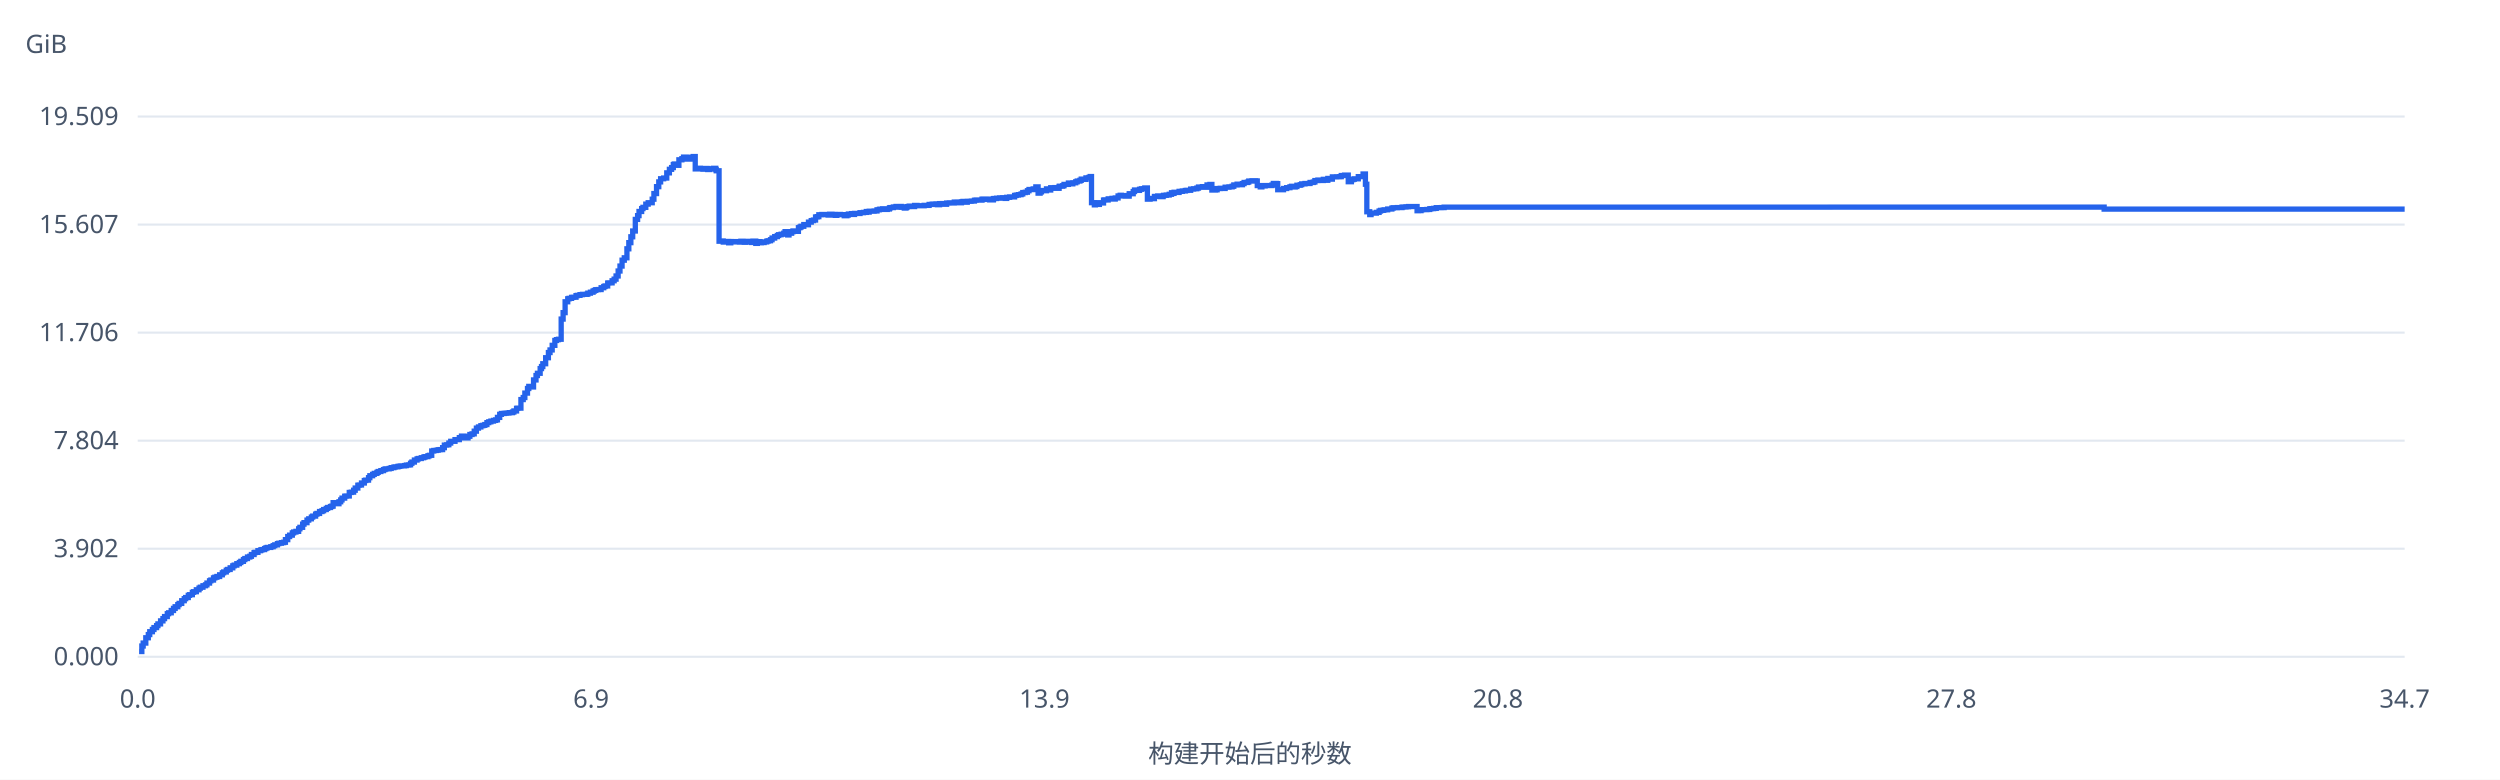
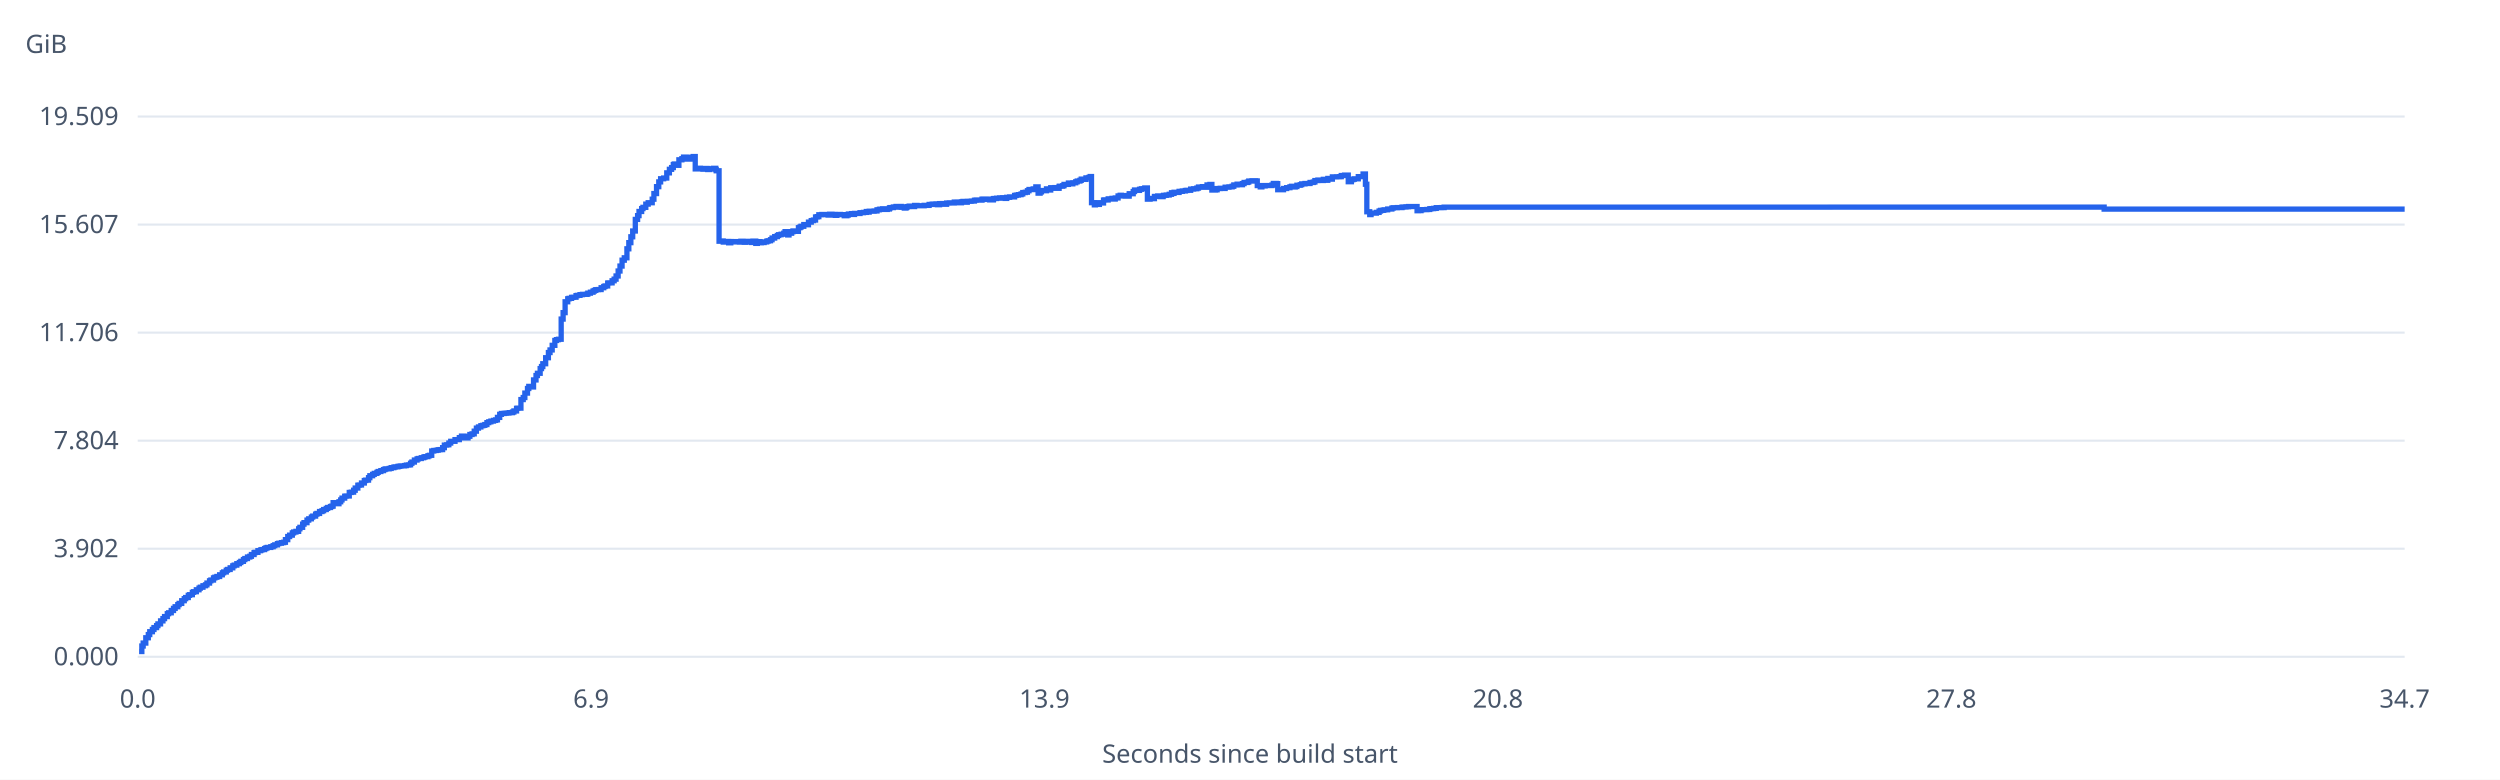
- <svg xmlns="http://www.w3.org/2000/svg" viewBox="0 0 1180 368" role="img" aria-label="各版本合计 RSS 曲线">
+ <svg xmlns="http://www.w3.org/2000/svg" viewBox="0 0 1180 368" role="img" aria-label="Combined RSS curves by version">
  <style>text{font:12px system-ui;fill:#475569}</style>
  <rect width="1180" height="368" fill="white" />
  <text x="12" y="25">GiB</text>
  <path d="M65 310H1135" stroke="#e2e8f0" />
  <text x="56" y="314" text-anchor="end">0.000</text>
  <text x="65" y="334" text-anchor="middle">0.0</text>
  <path d="M65 259H1135" stroke="#e2e8f0" />
  <text x="56" y="263" text-anchor="end">3.902</text>
  <text x="279" y="334" text-anchor="middle">6.9</text>
  <path d="M65 208H1135" stroke="#e2e8f0" />
  <text x="56" y="212" text-anchor="end">7.804</text>
  <text x="493" y="334" text-anchor="middle">13.9</text>
  <path d="M65 157H1135" stroke="#e2e8f0" />
  <text x="56" y="161" text-anchor="end">11.706</text>
  <text x="707" y="334" text-anchor="middle">20.8</text>
  <path d="M65 106H1135" stroke="#e2e8f0" />
  <text x="56" y="110" text-anchor="end">15.607</text>
  <text x="921" y="334" text-anchor="middle">27.8</text>
  <path d="M65 55H1135" stroke="#e2e8f0" />
  <text x="56" y="59" text-anchor="end">19.509</text>
  <text x="1135" y="334" text-anchor="middle">34.7</text>
  <polyline fill="none" stroke="#2563eb" stroke-width="2.5" points="65.654,307.521 65.654,307.521 66.947,307.521 66.947,304.923 67.575,304.923 67.575,303.529 68.814,303.529 68.814,301.024 69.999,301.024 69.999,299.516 70.68,299.516 70.68,298.169 71.932,298.169 71.932,297.11 72.669,297.11 72.669,296.217 73.911,296.217 73.911,295.289 74.544,295.289 74.544,294.472 75.791,294.472 75.791,293.058 76.907,293.058 76.907,291.991 77.668,291.991 77.668,291.017 78.961,291.017 78.961,289.665 79.588,289.665 79.588,289.24 80.825,289.24 80.825,288.15 81.898,288.15 81.898,287.164 82.681,287.164 82.681,286.386 83.922,286.386 83.922,285.376 84.542,285.376 84.542,284.798 85.771,284.798 85.771,283.537 86.962,283.537 86.962,282.58 87.631,282.58 87.631,282.036 88.866,282.036 88.866,280.993 89.486,280.993 89.486,280.693 90.79,280.693 90.79,279.572 91.412,279.572 91.412,279.286 92.67,279.286 92.67,278.375 93.936,278.375 93.936,277.594 94.556,277.594 94.556,277.165 95.802,277.165 95.802,276.47 96.996,276.47 96.996,276.046 97.676,276.046 97.676,275.205 98.904,275.205 98.904,274.148 99.524,274.148 99.524,273.78 100.775,273.78 100.775,272.767 101.415,272.767 101.415,272.452 102.388,272.452 102.388,272.1 103.668,272.1 103.668,271.309 104.935,271.309 104.935,270.374 105.563,270.374 105.563,269.965 106.805,269.965 106.805,269.135 107.407,269.135 107.407,268.783 108.636,268.783 108.636,268.017 109.877,268.017 109.877,267.081 110.542,267.081 110.542,266.737 111.783,266.737 111.783,266.056 112.978,266.056 112.978,265.501 113.672,265.501 113.672,264.954 114.904,264.954 114.904,264.117 115.57,264.117 115.57,263.626 116.808,263.626 116.808,262.913 117.916,262.913 117.916,262.559 118.67,262.559 118.67,261.736 119.927,261.736 119.927,260.853 120.391,260.853 120.391,260.706 121.746,260.706 121.746,259.921 122.987,259.921 122.987,259.596 123.606,259.596 123.606,259.402 124.876,259.402 124.876,258.932 125.505,258.932 125.505,258.603 126.148,258.603 126.148,258.387 127.804,258.387 127.804,258.055 128.928,258.055 128.928,257.57 129.687,257.57 129.687,257.172 130.948,257.172 130.948,256.6 131.6,256.6 131.6,256.405 132.858,256.405 132.858,256.12 133.885,256.12 133.885,255.935 134.718,255.935 134.718,254.707 135.818,254.707 135.818,253.245 136.705,253.245 136.705,252.592 137.968,252.592 137.968,251.52 138.598,251.52 138.598,251.109 139.688,251.109 139.688,250.797 140.955,250.797 140.955,249.598 141.559,249.598 141.559,248.891 142.842,248.891 142.842,247.395 143.493,247.395 143.493,246.696 144.899,246.696 144.899,245.49 145.723,245.49 145.723,244.884 146.972,244.884 146.972,244.06 147.607,244.06 147.607,243.601 148.968,243.601 148.968,242.681 149.589,242.681 149.589,242.343 150.828,242.343 150.828,241.448 151.986,241.448 151.986,241.071 152.748,241.071 152.748,240.5 153.997,240.5 153.997,239.949 154.676,239.949 154.676,239.536 155.974,239.536 155.974,239.083 156.597,239.083 156.597,238.892 157.234,238.892 157.234,237.26 158.867,237.26 158.867,237.758 159.986,237.758 159.986,236.84 160.809,236.84 160.809,235.967 161.429,235.967 161.429,235.113 162.698,235.113 162.698,234.21 163.365,234.21 163.365,234.105 164.852,234.105 164.852,232.442 165.778,232.442 165.778,232.287 166.91,232.287 166.91,231.391 167.656,231.391 167.656,230.353 168.901,230.353 168.901,229.034 169.542,229.034 169.542,228.919 170.625,228.919 170.625,227.976 171.962,227.976 171.962,226.814 172.631,226.814 172.631,226.616 173.944,226.616 173.944,225.467 174.569,225.467 174.569,224.544 175.877,224.544 175.877,223.911 176.653,223.911 176.653,223.436 177.908,223.436 177.908,222.958 178.504,222.958 178.504,222.55 179.764,222.55 179.764,222.137 181,222.137 181,221.648 181.67,221.648 181.67,221.423 182.142,221.423 182.142,221.291 183.692,221.291 183.692,221.1 184.636,221.1 184.636,220.733 185.907,220.733 185.907,220.475 186.536,220.475 186.536,220.345 187.819,220.345 187.819,220.133 188.43,220.133 188.43,220.018 189.213,220.018 189.213,219.898 190.97,219.898 190.97,219.757 191.802,219.757 191.802,219.51 192.979,219.51 192.979,219.389 193.788,219.389 193.788,218.654 194.411,218.654 194.411,218.092 195.596,218.092 195.596,217.138 196.858,217.138 196.858,216.609 197.479,216.609 197.479,216.411 198.851,216.411 198.851,216.043 199.959,216.043 199.959,215.777 200.579,215.777 200.579,215.535 201.992,215.535 201.992,215.116 202.694,215.116 202.694,214.901 203.772,214.901 203.772,212.87 204.751,212.87 204.751,212.624 205.918,212.624 205.918,212.506 206.811,212.506 206.811,212.281 207.74,212.281 207.74,212.209 208.912,212.209 208.912,211.302 209.733,211.302 209.733,210.085 210.846,210.085 210.846,209.922 211.85,209.922 211.85,209.112 212.744,209.112 212.744,208.301 213.212,208.301 213.212,208.3 214.761,208.3 214.761,207.507 215.878,207.507 215.878,207.495 216.799,207.495 216.799,206.567 217.813,206.567 217.813,205.842 218.95,205.842 218.95,206.696 219.081,206.696 219.081,206.695 220.92,206.695 220.92,205.921 221.779,205.921 221.779,205.092 222.812,205.092 222.812,204.778 223.832,204.778 223.832,203.511 224.854,203.511 224.854,202.071 225.833,202.071 225.833,201.525 226.975,201.525 226.975,200.935 227.897,200.935 227.897,200.747 228.836,200.747 228.836,200.384 229.826,200.384 229.826,199.482 230.683,199.482 230.683,199.101 231.699,199.101 231.699,198.753 232.935,198.753 232.935,198.418 233.946,198.418 233.946,198.175 234.793,198.175 234.793,197.01 235.861,197.01 235.861,195.571 236.672,195.571 236.672,195.163 237.967,195.163 237.967,195.06 238.875,195.06 238.875,194.972 239.88,194.972 239.88,194.886 240.499,194.886 240.499,194.772 241.895,194.772 241.895,194.469 242.564,194.469 242.564,193.962 243.82,193.962 243.82,192.721 244.395,192.721 244.395,192.641 245.878,192.641 245.878,188.598 246.959,188.598 246.959,187.631 247.728,187.631 247.728,185.538 248.971,185.538 248.971,183.371 249.584,183.371 249.584,182.376 250.041,182.376 250.041,182.652 251.834,182.652 251.834,179.331 252.997,179.331 252.997,177.253 253.668,177.253 253.668,176.193 254.954,176.193 254.954,173.973 255.584,173.973 255.584,173.015 256.205,173.015 256.205,171.68 257.548,171.68 257.548,168.846 258.844,168.846 258.844,166.401 259.612,166.401 259.612,165.17 260.637,165.17 260.637,163 261.886,163 261.886,160.696 262.661,160.696 262.661,160.314 263.589,160.314 263.589,160.128 264.875,160.128 264.875,150.607 265.792,150.607 265.792,147.565 266.732,147.565 266.732,142.438 267.968,142.438 267.968,141.034 268.59,141.034 268.59,140.826 269.786,140.826 269.786,140.356 270.521,140.356 270.521,140.283 271.884,140.283 271.884,139.539 272.506,139.539 272.506,139.409 273.75,139.409 273.75,139.071 274.923,139.071 274.923,138.926 276.821,138.926 276.821,138.848 277.442,138.848 277.442,138.371 278.681,138.371 278.681,137.914 279.916,137.914 279.916,137.362 280.537,137.362 280.537,137.07 281.211,137.07 281.211,136.735 282.399,136.735 282.399,136.665 283.731,136.665 283.731,135.812 284.97,135.812 284.97,135.238 285.59,135.238 285.59,134.964 286.826,134.964 286.826,133.584 287.374,133.584 287.374,133.516 288.912,133.516 288.912,132.524 289.871,132.524 289.871,131.757 290.783,131.757 290.783,130.261 291.762,130.261 291.762,127.92 292.633,127.92 292.633,125.582 293.616,125.582 293.616,122.811 294.659,122.811 294.659,121.679 295.908,121.679 295.908,117.44 296.802,117.44 296.802,114.529 297.766,114.529 297.766,111.765 298.632,111.765 298.632,109.037 299.864,109.037 299.864,103.564 300.945,103.564 300.945,101.776 301.612,101.776 301.612,99.816 302.851,99.816 302.851,98.462 303.474,98.462 303.474,97.862 304.817,97.862 304.817,96.348 305.943,96.348 305.943,95.689 307.844,95.689 307.844,94.018 308.643,94.018 308.643,91.355 309.884,91.355 309.884,88.106 310.94,88.106 310.94,85.854 311.811,85.854 311.811,84.374 313.24,84.374 313.24,84.03 314.709,84.03 314.709,81.592 315.95,81.592 315.95,79.917 316.994,79.917 316.994,79.096 317.807,79.096 317.807,77.703 318.246,77.703 318.246,77.412 319.413,77.412 319.413,78.026 320.438,78.026 320.438,75.427 321.845,75.427 321.845,74.901 322.62,74.901 322.62,74.147 323.866,74.147 323.866,74.635 324.293,74.635 324.293,75.09 325.637,75.09 325.637,74.495 326.034,74.495 326.034,74.2 327.187,74.2 327.187,73.889 328.148,73.889 328.148,79.723 329.342,79.723 329.342,79.408 330.607,79.408 330.607,79.671 331.791,79.671 331.791,79.864 332.262,79.864 332.262,79.513 333.662,79.513 333.662,79.564 334.026,79.564 334.026,80.017 335.075,80.017 335.075,79.667 336.75,79.667 336.75,79.439 337.845,79.439 337.845,80.046 338.055,80.046 338.055,80.602 339.395,80.602 339.395,113.858 340.805,113.858 340.805,113.743 341.366,113.743 341.366,114.253 342.267,114.253 342.267,113.966 343.924,113.966 343.924,114.608 344.929,114.608 344.929,114.007 345.196,114.007 345.196,114.184 346.203,114.184 346.203,114.033 347.476,114.033 347.476,114.135 348.909,114.135 348.909,114.273 349.685,114.273 349.685,113.859 350.752,113.859 350.752,114.087 351.294,114.087 351.294,114.359 352.069,114.359 352.069,113.914 353.443,113.914 353.443,114.123 354.729,114.123 354.729,114.439 355.395,114.439 355.395,113.803 356.732,113.803 356.732,114.879 357.477,114.879 357.477,114.054 358.709,114.054 358.709,114.597 359.33,114.597 359.33,114.478 360.664,114.478 360.664,114.186 361.89,114.186 361.89,113.838 362.536,113.838 362.536,113.634 363.671,113.634 363.671,113.148 364.416,113.148 364.416,112.363 365.658,112.363 365.658,111.676 366.9,111.676 366.9,111.141 367.522,111.141 367.522,110.788 368.689,110.788 368.689,110.547 369.931,110.547 369.931,110.078 370.552,110.078 370.552,109.347 371.794,109.347 371.794,110.894 372.416,110.894 372.416,110.07 373.658,110.07 373.658,109.378 374.277,109.378 374.277,109.009 375.59,109.009 375.59,109.2 376.853,109.2 376.853,107.482 377.584,107.482 377.584,107.178 378.096,107.178 378.096,106.802 379.393,106.802 379.393,105.993 380.014,105.993 380.014,106.079 381.591,106.079 381.591,104.845 382.911,104.845 382.911,104.133 383.92,104.133 383.92,103.859 384.94,103.859 384.94,102.419 385.715,102.419 385.715,102.261 386.489,102.261 386.489,101.366 387.91,101.366 387.91,101.236 388.386,101.236 388.386,101.236 389.272,101.236 389.272,101.278 390.822,101.278 390.822,101.519 391.551,101.519 391.551,101.1 392.688,101.1 392.688,101.521 393.547,101.521 393.547,101.193 394.267,101.193 394.267,101.646 395.003,101.646 395.003,101.226 396.7,101.226 396.7,101.313 397.981,101.313 397.981,101.332 398.485,101.332 398.485,101.818 399.751,101.818 399.751,101.489 400.431,101.489 400.431,101.021 401.93,101.021 401.93,100.826 402.685,100.826 402.685,101.219 403.335,101.219 403.335,100.724 404.765,100.724 404.765,100.761 405.926,100.761 405.926,100.39 406.214,100.39 406.214,100.39 407.557,100.39 407.557,100.248 408.897,100.248 408.897,99.838 409.569,99.838 409.569,100.114 410.247,100.114 410.247,99.692 412.58,99.692 412.58,99.574 413.953,99.574 413.953,99.03 414.991,99.03 414.991,98.864 415.328,98.864 415.328,98.724 416.611,98.724 416.611,98.546 417.362,98.546 417.362,98.847 418.789,98.847 418.789,98.638 419.818,98.638 419.818,98.121 420.221,98.121 420.221,97.982 421.657,97.982 421.657,97.694 422.91,97.694 422.91,97.451 423.541,97.451 423.541,97.774 424.919,97.774 424.919,97.44 425.412,97.44 425.412,97.84 426.818,97.84 426.818,98.205 427.612,98.205 427.612,97.918 428.052,97.918 428.052,97.518 429.116,97.518 429.116,97.286 430.865,97.286 430.865,97.496 431.685,97.496 431.685,96.964 432.846,96.964 432.846,97.104 433.095,97.104 433.095,97.104 434.713,97.104 434.713,97.113 435.131,97.113 435.131,97.112 436.202,97.112 436.202,96.924 437.836,96.924 437.836,96.945 438.544,96.945 438.544,96.496 439.967,96.496 439.967,96.347 440.456,96.347 440.456,96.31 441.789,96.31 441.789,96.225 442.475,96.225 442.475,96.626 443.472,96.626 443.472,96.104 444.792,96.104 444.792,96.078 445.539,96.078 445.539,96.409 446.803,96.409 446.803,95.832 447.731,95.832 447.731,95.819 448.139,95.819 448.139,95.735 449.753,95.735 449.753,95.8 450.415,95.8 450.415,95.382 451.774,95.382 451.774,95.35 452.44,95.35 452.44,95.703 453.815,95.703 453.815,95.242 454.514,95.242 454.514,95.071 455.896,95.071 455.896,95.443 456.553,95.443 456.553,95.009 457.931,95.009 457.931,94.974 458.571,94.974 458.571,94.887 459.941,94.887 459.941,94.51 460.752,94.51 460.752,94.399 462.867,94.399 462.867,94.451 463.516,94.451 463.516,93.992 464.14,93.992 464.14,93.952 465.461,93.952 465.461,94.134 466.724,94.134 466.724,93.98 467.136,93.98 467.136,94.347 468.881,94.347 468.881,93.785 469.16,93.785 469.16,93.698 470.378,93.698 470.378,93.539 471.818,93.539 471.818,93.386 472.298,93.386 472.298,93.385 473.27,93.385 473.27,93.316 474.394,93.316 474.394,93.655 475.169,93.655 475.169,93.134 476.569,93.134 476.569,92.937 477.224,92.937 477.224,92.937 478.893,92.937 478.893,92.246 479.668,92.246 479.668,92.075 480.694,92.075 480.694,91.874 481.952,91.874 481.952,91.544 482.749,91.544 482.749,90.888 483.946,90.888 483.946,90.724 484.942,90.724 484.942,90.024 485.689,90.024 485.689,89.446 486.966,89.446 486.966,89.484 487.648,89.484 487.648,89.162 488.909,89.162 488.909,88.206 489.978,88.206 489.978,91.164 490.933,91.164 490.933,90.585 491.565,90.585 491.565,89.922 492.96,89.922 492.96,90.018 493.94,90.018 493.94,89.146 494.562,89.146 494.562,89.679 495.936,89.679 495.936,88.604 496.558,88.604 496.558,88.604 497.898,88.604 497.898,88.541 498.204,88.541 498.204,88.883 499.895,88.883 499.895,87.973 500.125,87.973 500.125,87.89 501.581,87.89 501.581,87.66 502.217,87.66 502.217,87.045 503.676,87.045 503.676,87.024 504.288,87.024 504.288,86.391 505.7,86.391 505.7,86.769 506.372,86.769 506.372,86.267 507.746,86.267 507.746,85.811 508.459,85.811 508.459,85.444 509.717,85.444 509.717,85.108 510.341,85.108 510.341,84.544 511.924,84.544 511.924,84.668 512.566,84.668 512.566,83.956 513.945,83.956 513.945,83.744 514.561,83.744 514.561,83.326 515.191,83.326 515.191,95.66 516.531,95.66 516.531,96.693 517.03,96.693 517.03,96.482 518.916,96.482 518.916,95.677 519.538,95.677 519.538,95.797 520.869,95.797 520.869,94.425 521.451,94.425 521.451,94.325 522.292,94.325 522.292,94.379 523.067,94.379 523.067,93.856 524.865,93.856 524.865,93.626 525.639,93.626 525.639,93.945 526.399,93.945 526.399,93.428 527.733,93.428 527.733,92.489 528.721,92.489 528.721,92.168 529.275,92.168 529.275,92.302 530.907,92.302 530.907,92.402 531.096,92.402 531.096,92.573 532.968,92.573 532.968,91.76 533.019,91.76 533.019,91.436 534.877,91.436 534.877,90.407 535.49,90.407 535.49,89.678 536.61,89.678 536.61,89.861 537.856,89.861 537.856,89.347 538.742,89.347 538.742,89.096 539.722,89.096 539.722,89.064 540.329,89.064 540.329,88.718 541.563,88.718 541.563,93.999 542.846,93.999 542.846,93.648 543.478,93.648 543.478,93.762 544.895,93.762 544.895,92.73 545.379,92.73 545.379,92.715 546.445,92.715 546.445,92.478 547.849,92.478 547.849,92.818 548.942,92.818 548.942,92.432 549.202,92.432 549.202,92.196 550.47,92.196 550.47,92.042 551.876,92.042 551.876,91.706 552.955,91.706 552.955,90.978 553.375,90.978 553.375,91.284 554.15,91.284 554.15,90.749 555.89,90.749 555.89,90.83 556.525,90.83 556.525,90.326 557.118,90.326 557.118,90.326 558.035,90.326 558.035,90.13 559.47,90.13 559.47,89.906 560.245,89.906 560.245,89.81 561.989,89.81 561.989,89.251 562.372,89.251 562.372,89.251 563.385,89.251 563.385,89.088 564.907,89.088 564.907,88.776 565.681,88.776 565.681,88.281 566.456,88.281 566.456,88.376 567.532,88.376 567.532,88.093 568.307,88.093 568.307,88.384 569.714,88.384 569.714,87.294 570.455,87.294 570.455,87.575 571.089,87.575 571.089,87.058 572.005,87.058 572.005,89.696 573.704,89.696 573.704,89.582 574.479,89.582 574.479,88.998 575.936,88.998 575.936,88.866 576.386,88.866 576.386,88.866 577.487,88.866 577.487,88.949 578.263,88.949 578.263,88.357 580.069,88.357 580.069,88.192 581.576,88.192 581.576,87.913 582.352,87.913 582.352,87.29 583.902,87.29 583.902,86.929 584.524,86.929 584.524,86.929 585.303,86.929 585.303,87.183 586.436,87.183 586.436,86.654 587.213,86.654 587.213,86.127 588.765,86.127 588.765,85.944 589.403,85.944 589.403,85.454 590.948,85.454 590.948,85.313 591.222,85.313 591.222,85.313 592.658,85.313 592.658,85.417 593.433,85.417 593.433,87.586 594.831,87.586 594.831,88.212 595.605,88.212 595.605,87.769 596.188,87.769 596.188,87.769 597.157,87.769 597.157,87.582 598.97,87.582 598.97,87.575 599.039,87.575 599.039,87.575 600.35,87.575 600.35,87.326 601.003,87.326 601.003,86.594 602.416,86.594 602.416,86.688 603.087,86.688 603.087,89.549 605.821,89.549 605.821,88.973 606.145,88.973 606.145,88.973 607.304,88.973 607.304,88.585 608.845,88.585 608.845,88.189 609.622,88.189 609.622,87.924 610.359,87.924 610.359,88.255 611.369,88.255 611.369,88.042 612.144,88.042 612.144,87.432 613.696,87.432 613.696,87.182 614.4,87.182 614.4,86.792 615.945,86.792 615.945,86.613 616.387,86.613 616.387,86.613 617.681,86.613 617.681,86.597 618.342,86.597 618.342,86.124 619.855,86.124 619.855,85.912 620.629,85.912 620.629,85.23 621.33,85.23 621.33,85.23 622.031,85.23 622.031,84.986 623.83,84.986 623.83,85.187 624.605,85.187 624.605,84.647 625.304,84.647 625.304,85.089 626.73,85.089 626.73,84.229 627.373,84.229 627.373,84.554 628.876,84.554 628.876,83.489 629.765,83.489 629.765,83.489 630.841,83.489 630.841,83.436 631.181,83.436 631.181,83.436 632.304,83.436 632.304,83.383 633.079,83.383 633.079,82.857 634.63,82.857 634.63,82.647 635.98,82.647 635.98,82.647 636.379,82.647 636.379,85.771 637.858,85.771 637.858,84.817 638.561,84.817 638.561,84.603 639.237,84.603 639.237,84.405 640.186,84.405 640.186,84.405 641.111,84.405 641.111,83.375 642.297,83.375 642.297,83.375 643.363,83.375 643.363,82.127 644.479,82.127 644.479,86.961 645.142,86.961 645.142,99.954 646.516,99.954 646.516,101.293 647.137,101.293 647.137,100.591 648.941,100.591 648.941,100.591 649.645,100.591 649.645,100.246 650.927,100.246 650.927,99.605 651.626,99.605 651.626,99.291 652.882,99.291 652.882,99.13 653.504,99.13 653.504,99.022 654.98,99.022 654.98,98.667 655.666,98.667 655.666,98.653 656.959,98.653 656.959,98.229 657.588,98.229 657.588,98.051 658.929,98.051 658.929,98.044 659.551,98.044 659.551,97.975 661.757,97.975 661.757,97.747 662.409,97.747 662.409,97.707 663.628,97.707 663.628,97.595 664.848,97.595 664.848,97.483 665.47,97.483 665.47,97.483 667.161,97.483 667.161,97.483 668.859,97.483 668.859,99.466 669.482,99.466 669.482,99.416 670.735,99.416 670.735,99.024 671.416,99.024 671.416,98.959 672.037,98.959 672.037,98.953 673.479,98.953 673.479,98.866 674.795,98.866 674.795,98.58 675.422,98.58 675.422,98.475 676.671,98.475 676.671,98.353 677.904,98.353 677.904,98.024 678.466,98.024 678.466,98.024 679.746,98.024 679.746,98.009 680.377,98.009 680.377,97.976 681.623,97.976 681.623,97.771 682.147,97.771 682.147,97.771 683.028,97.771 683.028,97.771 684.324,97.771 684.324,97.771 685.587,97.771 685.587,97.771 686.226,97.771 686.226,97.771 687.002,97.771 687.002,97.771 688.118,97.771 688.118,97.771 689.212,97.771 689.212,97.771 690.352,97.771 690.352,97.771 691.746,97.771 691.746,97.771 692.521,97.771 692.521,97.771 693.298,97.771 693.298,97.771 694.331,97.771 694.331,97.771 695.108,97.771 695.108,97.771 696.152,97.771 696.152,97.771 697.968,97.771 697.968,97.771 698.678,97.771 698.678,97.771 699.456,97.771 699.456,97.771 700.131,97.771 700.131,97.771 701.543,97.771 701.543,97.771 702.197,97.771 702.197,97.771 703.058,97.771 703.058,97.771 704.136,97.771 704.136,97.771 705.295,97.771 705.295,97.771 706.072,97.771 706.072,97.771 707.196,97.771 707.196,97.771 708.43,97.771 708.43,97.771 709.188,97.771 709.188,97.771 710.375,97.771 710.375,97.771 711.063,97.771 711.063,97.771 712.441,97.771 712.441,97.771 713.16,97.771 713.16,97.771 714.04,97.771 714.04,97.771 715.314,97.771 715.314,97.771 716.521,97.771 716.521,97.771 717.097,97.771 717.097,97.771 718.525,97.771 718.525,97.771 719.306,97.771 719.306,97.771 720.036,97.771 720.036,97.771 721.354,97.771 721.354,97.771 722.79,97.771 722.79,97.771 723.521,97.771 723.521,97.771 724.197,97.771 724.197,97.771 725.686,97.771 725.686,97.771 726.465,97.771 726.465,97.771 727.215,97.771 727.215,97.771 728.008,97.771 728.008,97.771 729.708,97.771 729.708,97.771 730.4,97.771 730.4,97.771 731.134,97.771 731.134,97.771 732.422,97.771 732.422,97.771 733.19,97.771 733.19,97.771 734.107,97.771 734.107,97.771 735.341,97.771 735.341,97.771 736.4,97.771 736.4,97.771 737.181,97.771 737.181,97.771 738.285,97.771 738.285,97.771 739.064,97.771 739.064,97.771 740.491,97.771 740.491,97.771 741.85,97.771 741.85,97.771 742.625,97.771 742.625,97.771 743.329,97.771 743.329,97.771 744.105,97.771 744.105,97.771 745.614,97.771 745.614,97.771 746.34,97.771 746.34,97.771 747.13,97.771 747.13,97.771 748.746,97.771 748.746,97.771 749.397,97.771 749.397,97.771 750.177,97.771 750.177,97.771 751.567,97.771 751.567,97.771 752.204,97.771 752.204,97.771 754.366,97.771 754.366,97.771 755.205,97.771 755.205,97.771 756.527,97.771 756.527,97.771 757.293,97.771 757.293,97.771 758.071,97.771 758.071,97.771 759.548,97.771 759.548,97.771 760.704,97.771 760.704,97.771 761.347,97.771 761.347,97.771 762.127,97.771 762.127,97.771 763.474,97.771 763.474,97.771 764.116,97.771 764.116,97.771 765.062,97.771 765.062,97.771 766.692,97.771 766.692,97.771 767.316,97.771 767.316,97.771 768.092,97.771 768.092,97.771 769.193,97.771 769.193,97.771 770.162,97.771 770.162,97.771 771.397,97.771 771.397,97.771 772.97,97.771 772.97,97.771 773.627,97.771 773.627,97.771 774.28,97.771 774.28,97.771 775.019,97.771 775.019,97.771 776.046,97.771 776.046,97.771 777.193,97.771 777.193,97.771 778.884,97.771 778.884,97.771 779.174,97.771 779.174,97.771 780.321,97.771 780.321,97.771 781.183,97.771 781.183,97.771 782.447,97.771 782.447,97.771 783.222,97.771 783.222,97.771 784.001,97.771 784.001,97.771 785.417,97.771 785.417,97.771 786.175,97.771 786.175,97.771 787.481,97.771 787.481,97.771 788.264,97.771 788.264,97.771 789.041,97.771 789.041,97.771 790.691,97.771 790.691,97.771 791.625,97.771 791.625,97.771 792.316,97.771 792.316,97.771 793.173,97.771 793.173,97.771 794.357,97.771 794.357,97.771 795.428,97.771 795.428,97.771 796.084,97.771 796.084,97.771 797.765,97.771 797.765,97.771 798.001,97.771 798.001,97.771 799.254,97.771 799.254,97.771 800.158,97.771 800.158,97.771 801.419,97.771 801.419,97.771 802.196,97.771 802.196,97.771 804.04,97.771 804.04,97.771 805.198,97.771 805.198,97.771 806.349,97.771 806.349,97.771 807.129,97.771 807.129,97.771 808.108,97.771 808.108,97.771 810.093,97.771 810.093,97.771 811.46,97.771 811.46,97.771 812.239,97.771 812.239,97.771 813.161,97.771 813.161,97.771 814.465,97.771 814.465,97.771 815.247,97.771 815.247,97.771 816.357,97.771 816.357,97.771 817.077,97.771 817.077,97.771 818.134,97.771 818.134,97.771 819.189,97.771 819.189,97.771 820.43,97.771 820.43,97.771 821.131,97.771 821.131,97.771 823.003,97.771 823.003,97.771 824.057,97.771 824.057,97.771 825.162,97.771 825.162,97.771 826.234,97.771 826.234,97.771 827.224,97.771 827.224,97.771 828.966,97.771 828.966,97.771 829.004,97.771 829.004,97.771 830.304,97.771 830.304,97.771 831.004,97.771 831.004,97.771 832.49,97.771 832.49,97.771 833.126,97.771 833.126,97.771 835.077,97.771 835.077,97.771 836.528,97.771 836.528,97.771 837.3,97.771 837.3,97.771 838.077,97.771 838.077,97.771 839.422,97.771 839.422,97.771 840.177,97.771 840.177,97.771 841.277,97.771 841.277,97.771 842.307,97.771 842.307,97.771 843.071,97.771 843.071,97.771 844.085,97.771 844.085,97.771 845.355,97.771 845.355,97.771 846.124,97.771 846.124,97.771 847.702,97.771 847.702,97.771 848.439,97.771 848.439,97.771 849.091,97.771 849.091,97.771 850.209,97.771 850.209,97.771 851.202,97.771 851.202,97.771 852.357,97.771 852.357,97.771 854.121,97.771 854.121,97.771 855.481,97.771 855.481,97.771 856.111,97.771 856.111,97.771 857.007,97.771 857.007,97.771 858.375,97.771 858.375,97.771 859.877,97.771 859.877,97.771 860.522,97.771 860.522,97.771 861.816,97.771 861.816,97.771 862.438,97.771 862.438,97.771 863.727,97.771 863.727,97.761 864.37,97.761 864.37,97.758 865.007,97.758 865.007,97.758 866.757,97.758 866.757,97.756 867.415,97.756 867.415,97.758 868.113,97.758 868.113,97.758 869.498,97.758 869.498,97.758 870.175,97.758 870.175,97.758 872.244,97.758 872.244,97.758 873.301,97.758 873.301,97.758 874.016,97.758 874.016,97.758 875.578,97.758 875.578,97.759 876.249,97.759 876.249,97.759 877.027,97.759 877.027,97.759 878.466,97.759 878.466,97.759 879.15,97.759 879.15,97.759 880.087,97.759 880.087,97.759 881.068,97.759 881.068,97.759 882.174,97.759 882.174,97.759 883.273,97.759 883.273,97.759 884.515,97.759 884.515,97.759 885.2,97.759 885.2,97.759 886.553,97.759 886.553,97.759 887.226,97.759 887.226,97.759 888.523,97.759 888.523,97.759 889.208,97.759 889.208,97.759 890.933,97.759 890.933,97.759 891.655,97.759 891.655,97.759 892.382,97.759 892.382,97.759 893.141,97.759 893.141,97.759 894.502,97.759 894.502,97.759 895.174,97.759 895.174,97.759 897.67,97.759 897.67,97.759 898.148,97.759 898.148,97.759 899.165,97.759 899.165,97.759 900.212,97.759 900.212,97.759 901.194,97.759 901.194,97.759 903.6,97.759 903.6,97.759 904.258,97.759 904.258,97.759 905.161,97.759 905.161,97.759 906.355,97.759 906.355,97.759 907.453,97.759 907.453,97.759 908.137,97.759 908.137,97.759 910.212,97.759 910.212,97.759 911.004,97.759 911.004,97.759 912.39,97.759 912.39,97.759 913.106,97.759 913.106,97.759 914.531,97.759 914.531,97.759 916.373,97.759 916.373,97.759 917.148,97.759 917.148,97.759 918.341,97.759 918.341,97.759 919.118,97.759 919.118,97.759 920.608,97.759 920.608,97.759 922.632,97.759 922.632,97.759 923.409,97.759 923.409,97.759 924.15,97.759 924.15,97.759 925.478,97.759 925.478,97.759 926.106,97.759 926.106,97.759 928.745,97.759 928.745,97.759 929.391,97.759 929.391,97.759 930.068,97.759 930.068,97.759 931.004,97.759 931.004,97.759 932.254,97.759 932.254,97.759 933.143,97.759 933.143,97.759 935.131,97.759 935.131,97.759 936.245,97.759 936.245,97.759 937.02,97.759 937.02,97.759 938.179,97.759 938.179,97.759 939.09,97.759 939.09,97.759 940.848,97.759 940.848,97.759 941.405,97.759 941.405,97.759 942.177,97.759 942.177,97.759 943.033,97.759 943.033,97.759 944.358,97.759 944.358,97.759 945.257,97.759 945.257,97.759 947.174,97.759 947.174,97.759 948.381,97.759 948.381,97.759 949.103,97.759 949.103,97.759 950.638,97.759 950.638,97.759 951.328,97.759 951.328,97.759 952.112,97.759 952.112,97.759 953.937,97.759 953.937,97.759 954.227,97.759 954.227,97.759 955.171,97.759 955.171,97.759 956.37,97.759 956.37,97.759 957.149,97.759 957.149,97.759 958.076,97.759 958.076,97.759 959.735,97.759 959.735,97.759 960.083,97.759 960.083,97.759 961.205,97.759 961.205,97.759 962.3,97.759 962.3,97.759 963.062,97.759 963.062,97.759 964.19,97.759 964.19,97.759 965.991,97.759 965.991,97.759 966.023,97.759 966.023,97.759 967.443,97.759 967.443,97.759 968.123,97.759 968.123,97.759 969.087,97.759 969.087,97.759 970.222,97.759 970.222,97.759 972.282,97.759 972.282,97.759 973.058,97.759 973.058,97.759 974.612,97.759 974.612,97.759 975.239,97.759 975.239,97.759 976.045,97.759 976.045,97.759 978.497,97.759 978.497,97.759 979.196,97.759 979.196,97.759 980.222,97.759 980.222,97.759 981.281,97.759 981.281,97.759 982.366,97.759 982.366,97.759 983.014,97.759 983.014,97.759 984.709,97.759 984.709,97.759 985.064,97.759 985.064,97.759 986.116,97.759 986.116,97.759 987.139,97.759 987.139,97.759 988.139,97.759 988.139,97.759 989.339,97.759 989.339,97.759 991.142,97.759 991.142,97.758 992.47,97.758 992.47,97.758 993.155,97.758 993.155,98.7 994.541,98.7 994.541,98.7 995.219,98.7 995.219,98.7 996.881,98.7 996.881,98.7 997.348,98.7 997.348,98.7 998.201,98.7 998.201,98.7 999.465,98.7 999.465,98.7 1000.23,98.7 1000.23,98.7 1001.149,98.7 1001.149,98.7 1003.074,98.7 1003.074,98.7 1004.484,98.7 1004.484,98.7 1005.115,98.7 1005.115,98.7 1006.585,98.7 1006.585,98.7 1007.229,98.7 1007.229,98.7 1009.306,98.7 1009.306,98.7 1010.023,98.7 1010.023,98.7 1011.37,98.7 1011.37,98.7 1012.15,98.7 1012.15,98.7 1013.117,98.7 1013.117,98.7 1014.233,98.7 1014.233,98.7 1015.793,98.7 1015.793,98.7 1016.573,98.7 1016.573,98.7 1017.35,98.7 1017.35,98.7 1018.127,98.7 1018.127,98.7 1019.529,98.7 1019.529,98.7 1020.175,98.7 1020.175,98.7 1022.265,98.7 1022.265,98.7 1023.615,98.7 1023.615,98.7 1024.394,98.7 1024.394,98.7 1025.029,98.7 1025.029,98.7 1026.497,98.7 1026.497,98.7 1028.308,98.7 1028.308,98.7 1029.08,98.7 1029.08,98.7 1030.534,98.7 1030.534,98.7 1031.282,98.7 1031.282,98.7 1032.746,98.7 1032.746,98.7 1034.621,98.7 1034.621,98.7 1035.347,98.7 1035.347,98.7 1036.114,98.7 1036.114,98.7 1037.444,98.7 1037.444,98.7 1038.121,98.7 1038.121,98.7 1041.123,98.7 1041.123,98.7 1042.576,98.7 1042.576,98.7 1043.253,98.7 1043.253,98.7 1044.032,98.7 1044.032,98.7 1045.402,98.7 1045.402,98.7 1046.948,98.7 1046.948,98.7 1047.723,98.7 1047.723,98.7 1048.454,98.7 1048.454,98.7 1049.233,98.7 1049.233,98.7 1050.58,98.7 1050.58,98.7 1051.327,98.7 1051.327,98.7 1053.446,98.7 1053.446,98.7 1054.223,98.7 1054.223,98.7 1055.684,98.7 1055.684,98.7 1056.344,98.7 1056.344,98.7 1057.073,98.7 1057.073,98.7 1059.361,98.7 1059.361,98.7 1060.01,98.7 1060.01,98.7 1061.419,98.7 1061.419,98.7 1062.096,98.7 1062.096,98.7 1063.353,98.7 1063.353,98.7 1064.048,98.7 1064.048,98.7 1065.821,98.7 1065.821,98.7 1066.485,98.7 1066.485,98.7 1067.203,98.7 1067.203,98.7 1068.605,98.7 1068.605,98.7 1069.38,98.7 1069.38,98.7 1070.16,98.7 1070.16,98.7 1072.026,98.7 1072.026,98.7 1073.446,98.7 1073.446,98.7 1074.907,98.7 1074.907,98.7 1075.677,98.7 1075.677,98.7 1076.32,98.7 1076.32,98.7 1078.647,98.7 1078.647,98.7 1079.426,98.7 1079.426,98.7 1080.062,98.7 1080.062,98.7 1081.486,98.7 1081.486,98.7 1082.263,98.7 1082.263,98.7 1084.203,98.7 1084.203,98.7 1085.652,98.7 1085.652,98.7 1086.285,98.7 1086.285,98.7 1087.687,98.7 1087.687,98.7 1088.428,98.7 1088.428,98.7 1089.205,98.7 1089.205,98.7 1090.39,98.7 1090.39,98.7 1091.166,98.7 1091.166,98.7 1092.665,98.7 1092.665,98.7 1093.375,98.7 1093.375,98.7 1094.15,98.7 1094.15,98.7 1095.481,98.7 1095.481,98.7 1096.848,98.7 1096.848,98.7 1097.59,98.7 1097.59,98.7 1098.25,98.7 1098.25,98.7 1099.528,98.7 1099.528,98.7 1100.275,98.7 1100.275,98.7 1101.63,98.7 1101.63,98.7 1102.845,98.7 1102.845,98.7 1103.512,98.7 1103.512,98.7 1104.288,98.7 1104.288,98.7 1105.006,98.7 1105.006,98.7 1106.437,98.7 1106.437,98.7 1107.186,98.7 1107.186,98.7 1109.322,98.7 1109.322,98.7 1110.086,98.7 1110.086,98.7 1111.602,98.7 1111.602,98.7 1112.35,98.7 1112.35,98.7 1113.78,98.7 1113.78,98.7 1115.734,98.7 1115.734,98.7 1116.409,98.7 1116.409,98.7 1117.057,98.7 1117.057,98.7 1118.597,98.7 1118.597,98.7 1119.252,98.7 1119.252,98.7 1121.914,98.7 1121.914,98.7 1122.69,98.7 1122.69,98.7 1123.424,98.7 1123.424,98.7 1124.204,98.7 1124.204,98.7 1125.672,98.7 1125.672,98.7 1126.329,98.7 1126.329,98.7 1128.352,98.7 1128.352,98.7 1129.603,98.7 1129.603,98.7 1130.235,98.7 1130.235,98.7 1131.581,98.7 1131.581,98.7 1132.357,98.7 1132.357,98.7 1134.292,98.7 1134.292,98.7 1135,98.7 1135,98.7" />
-   <text x="590" y="360" text-anchor="middle">构建开始后的秒数</text>
+   <text x="590" y="360" text-anchor="middle">Seconds since build start</text>
</svg>
